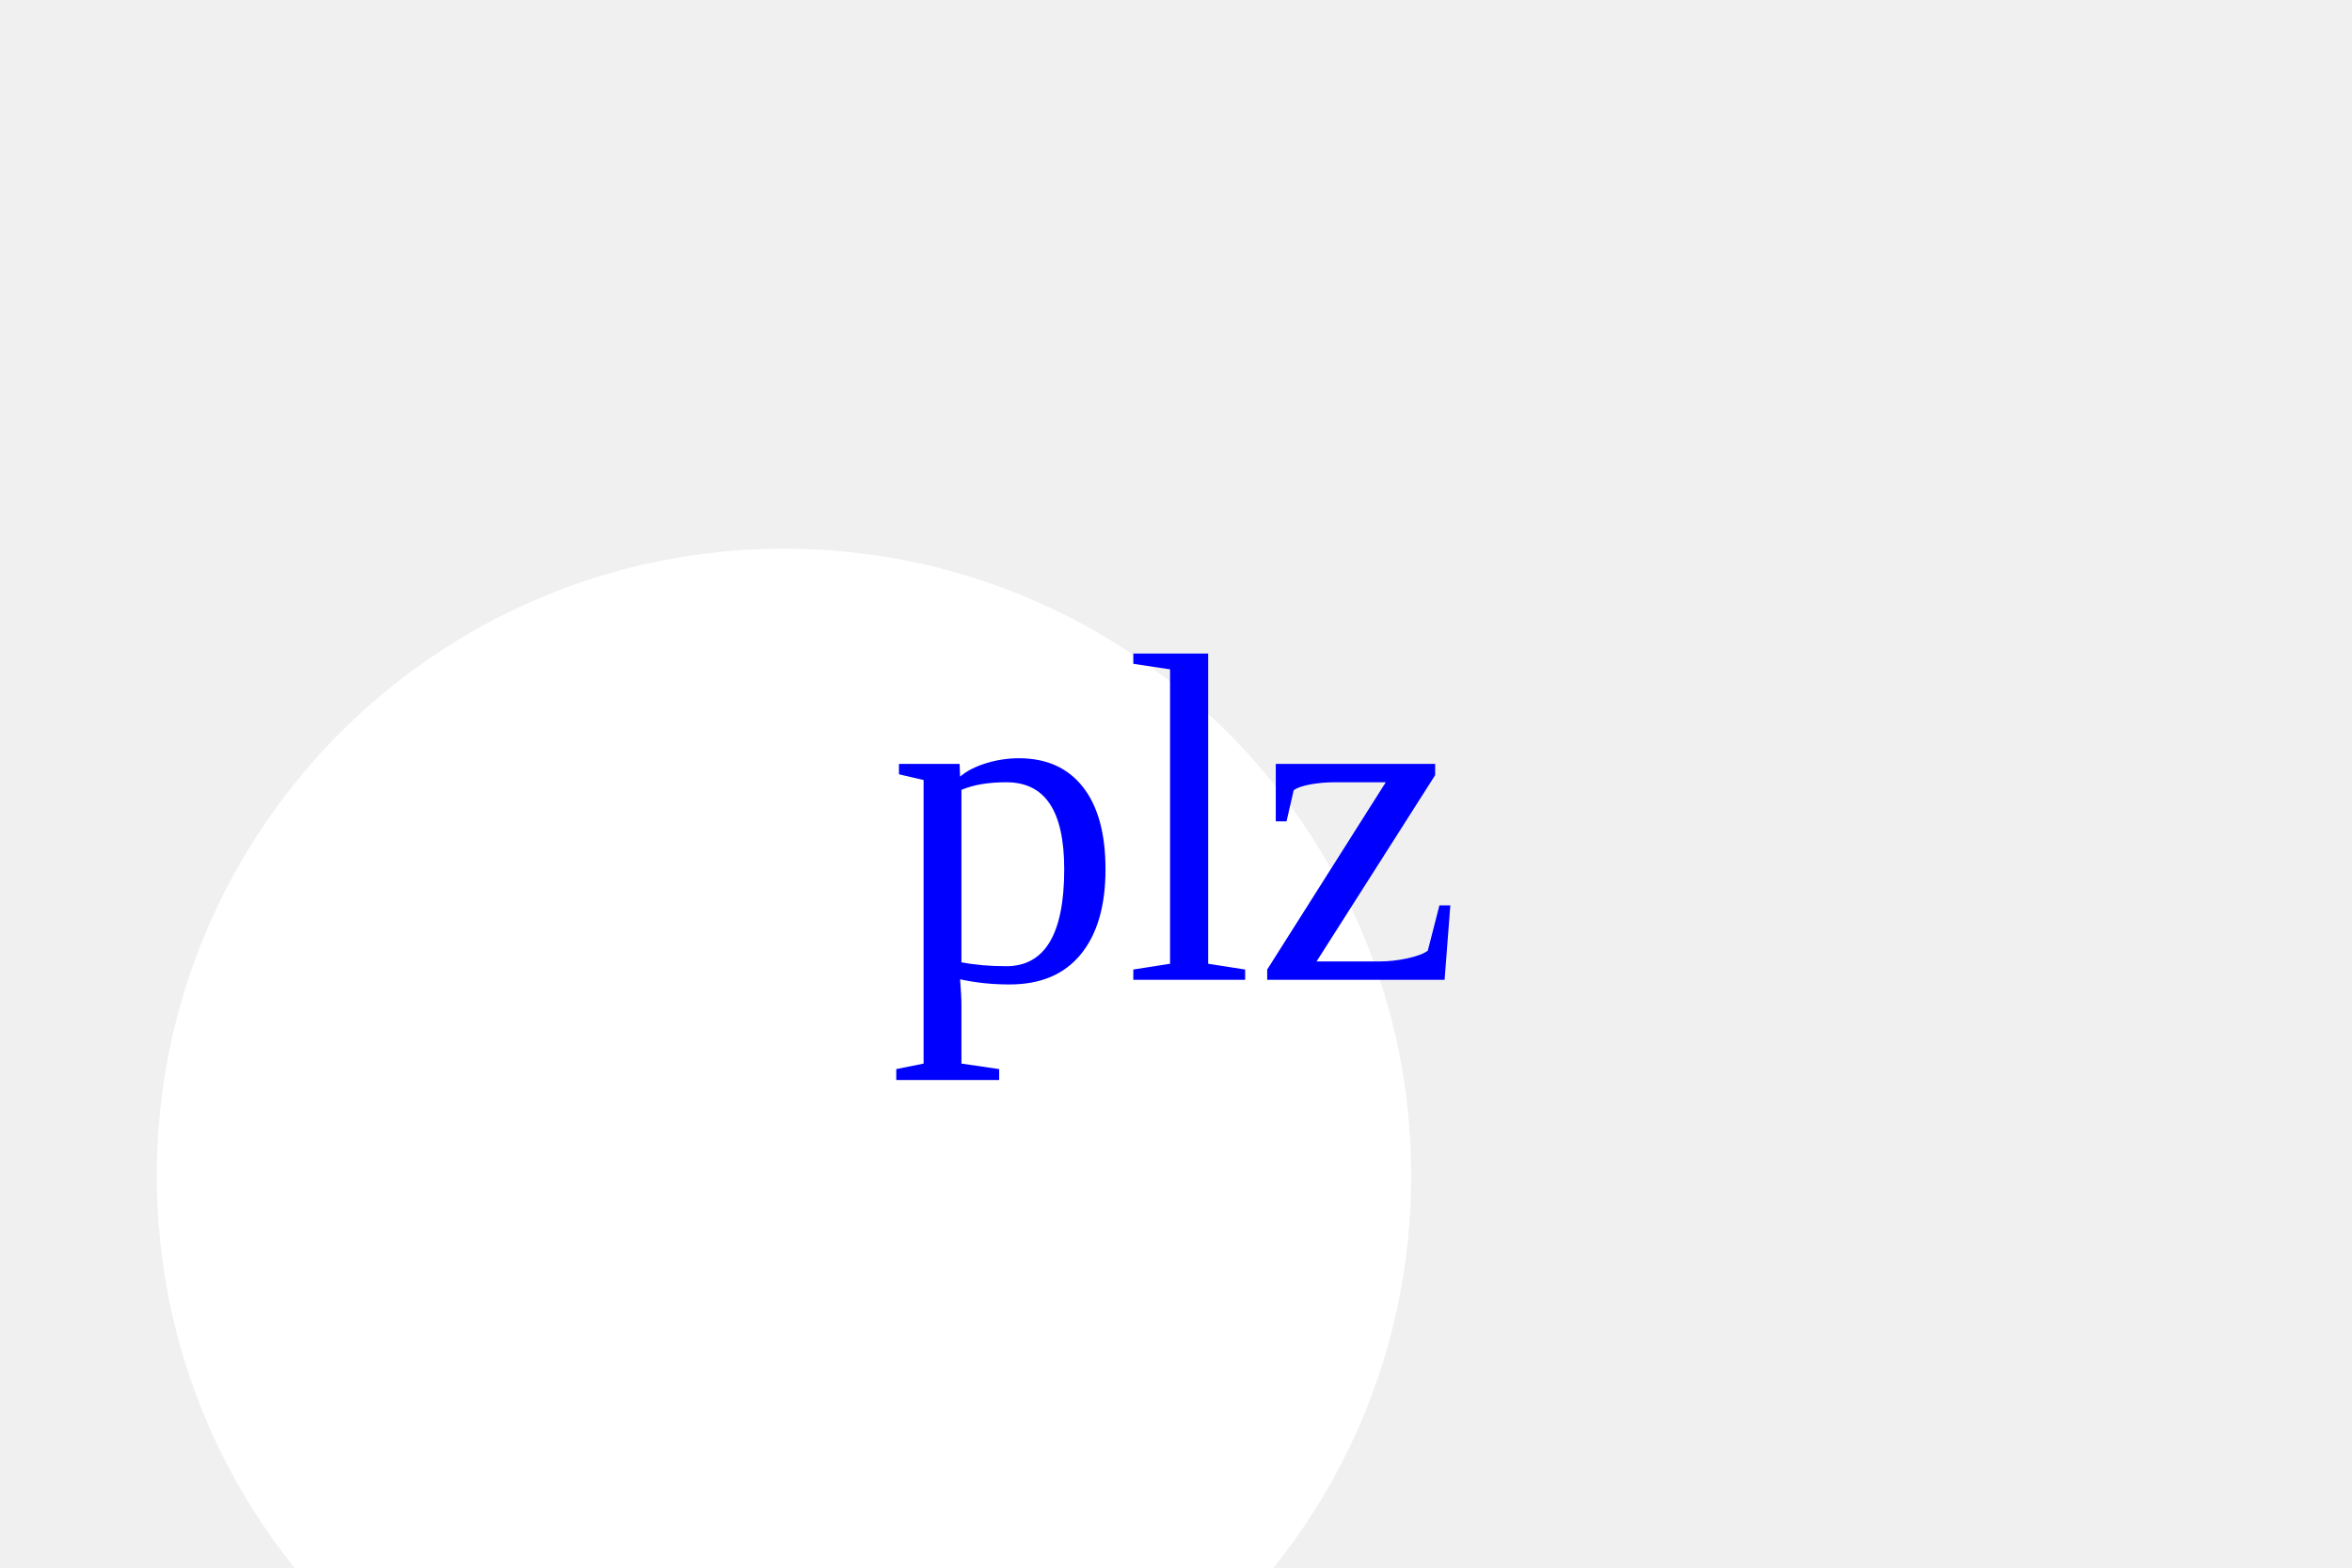
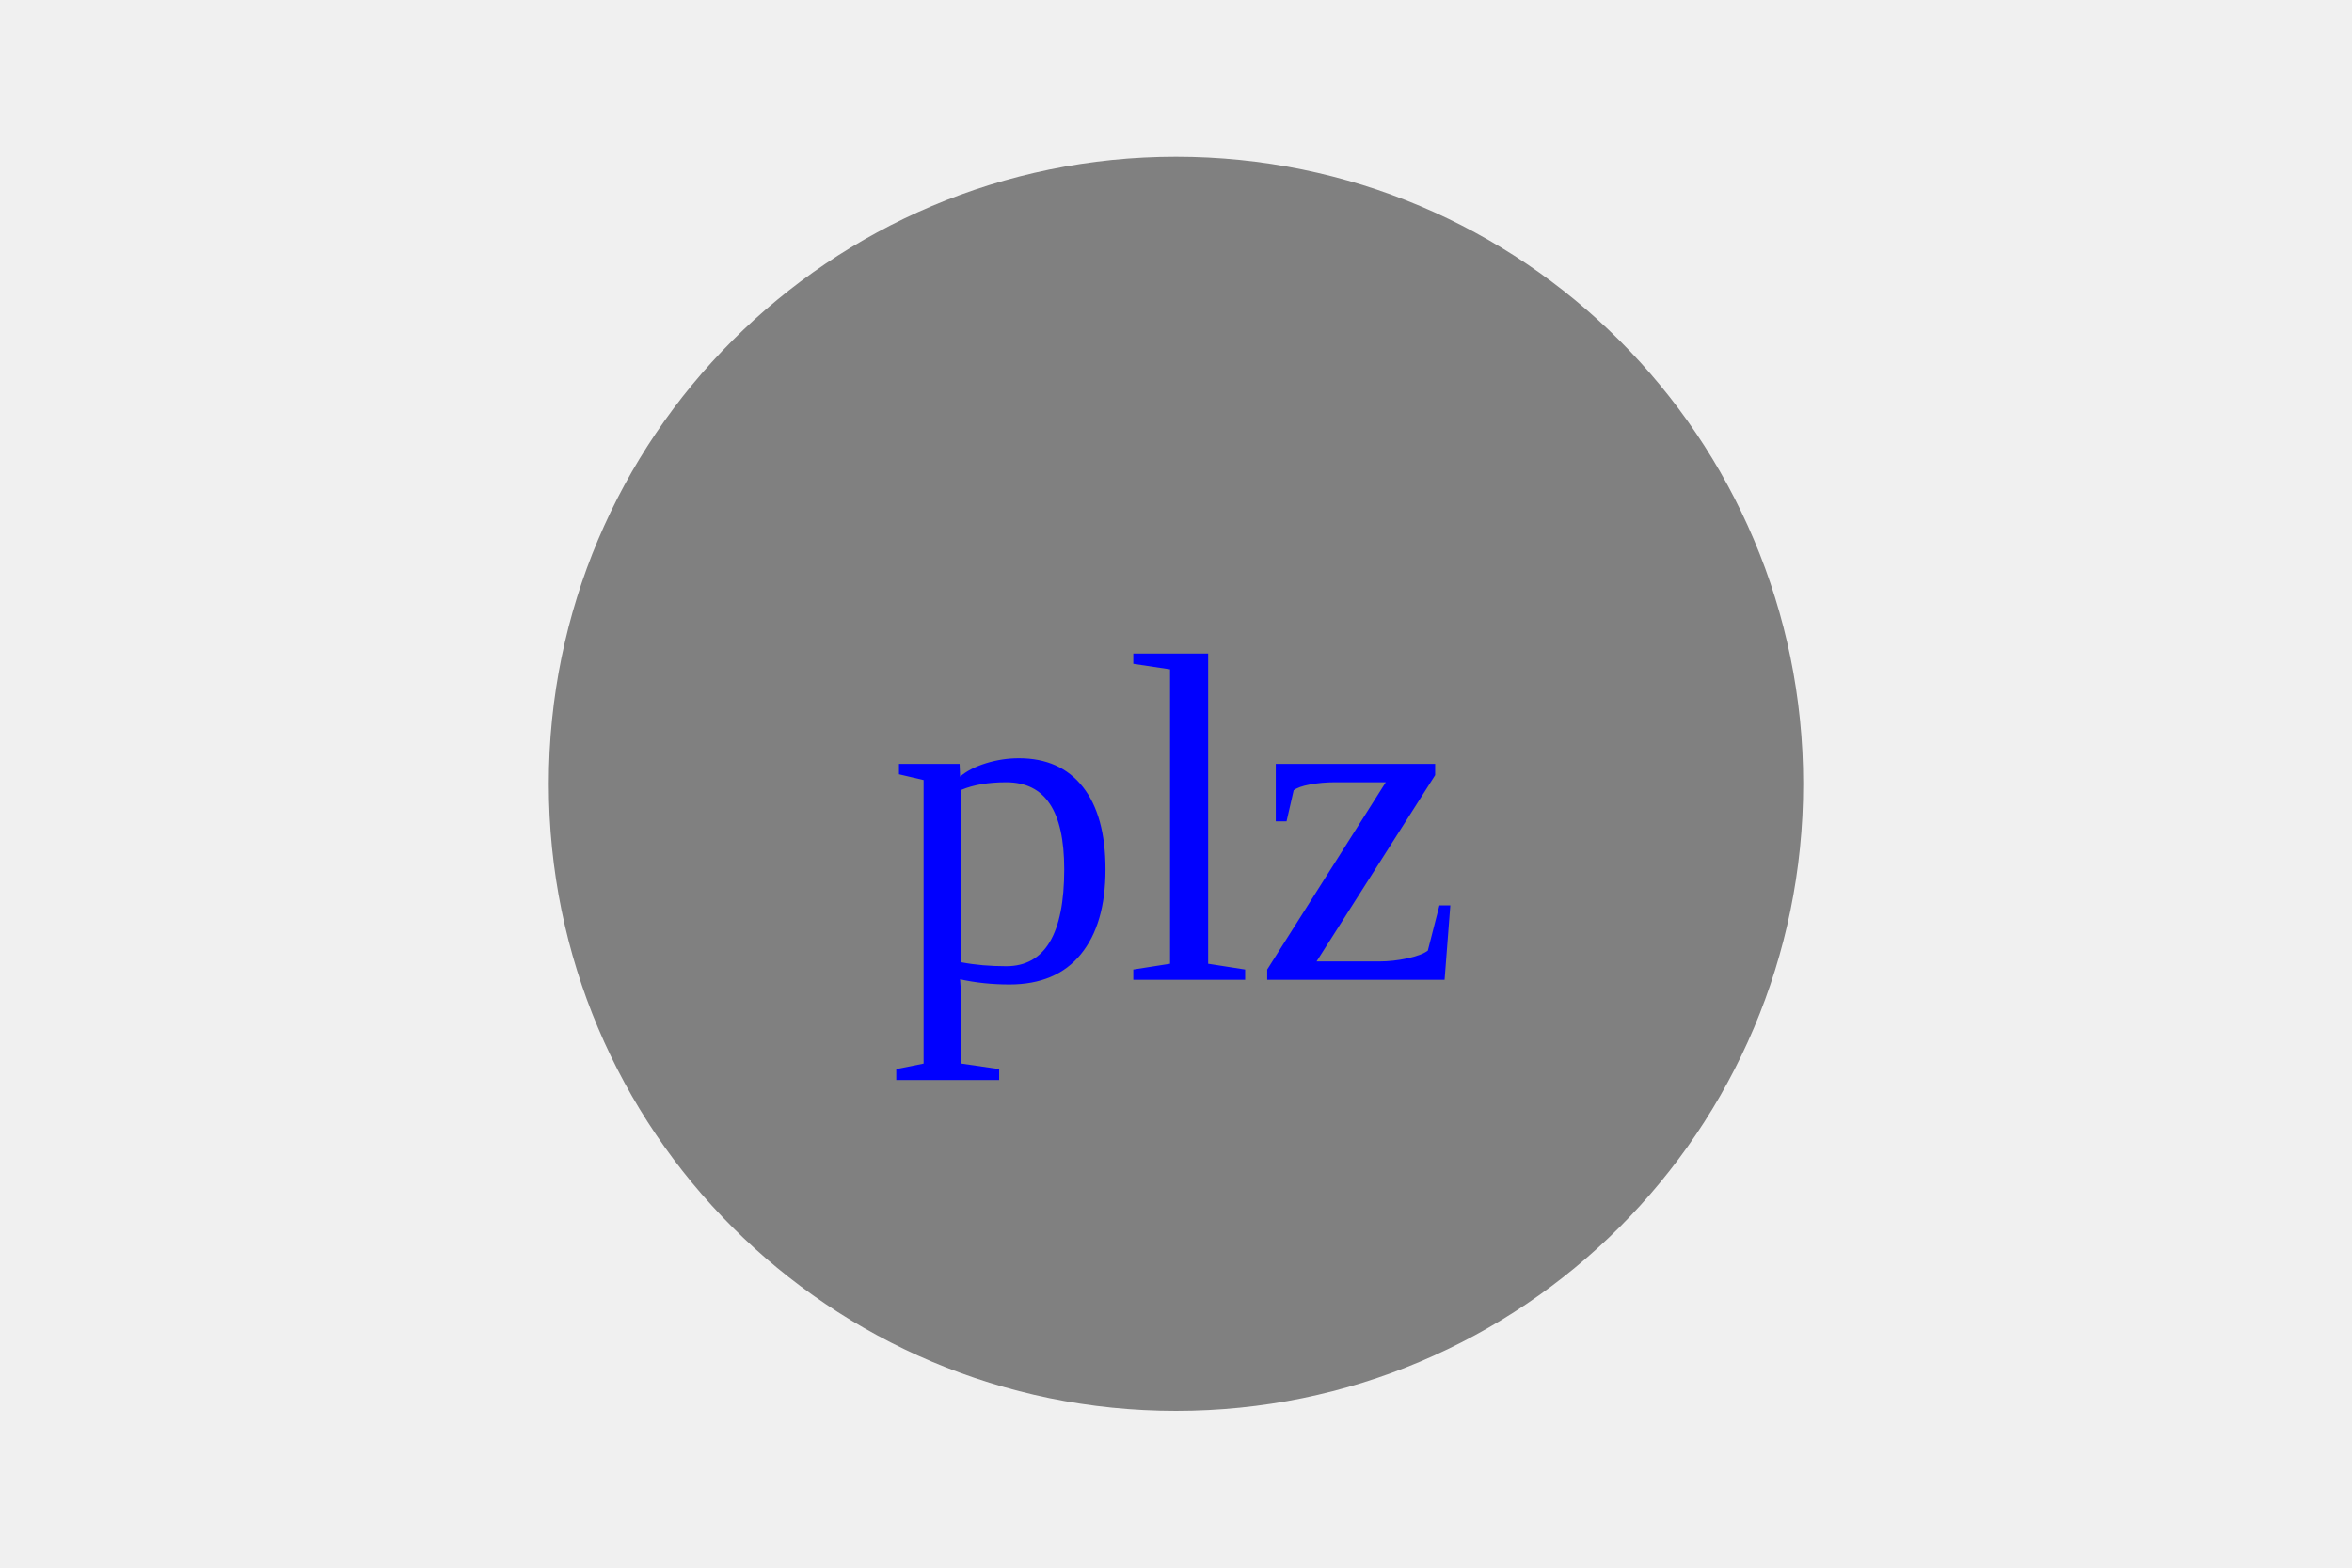
<svg xmlns="http://www.w3.org/2000/svg" version="1.1" width="300" height="200">
-   <circle cx="100" cy="150" r="80" fill="white" />
+   <circle cx="150" cy="100" r="80" fill="gray" />
  <text x="150" y="125" font-size="60" text-anchor="middle" fill="blue">plz</text>
</svg>
